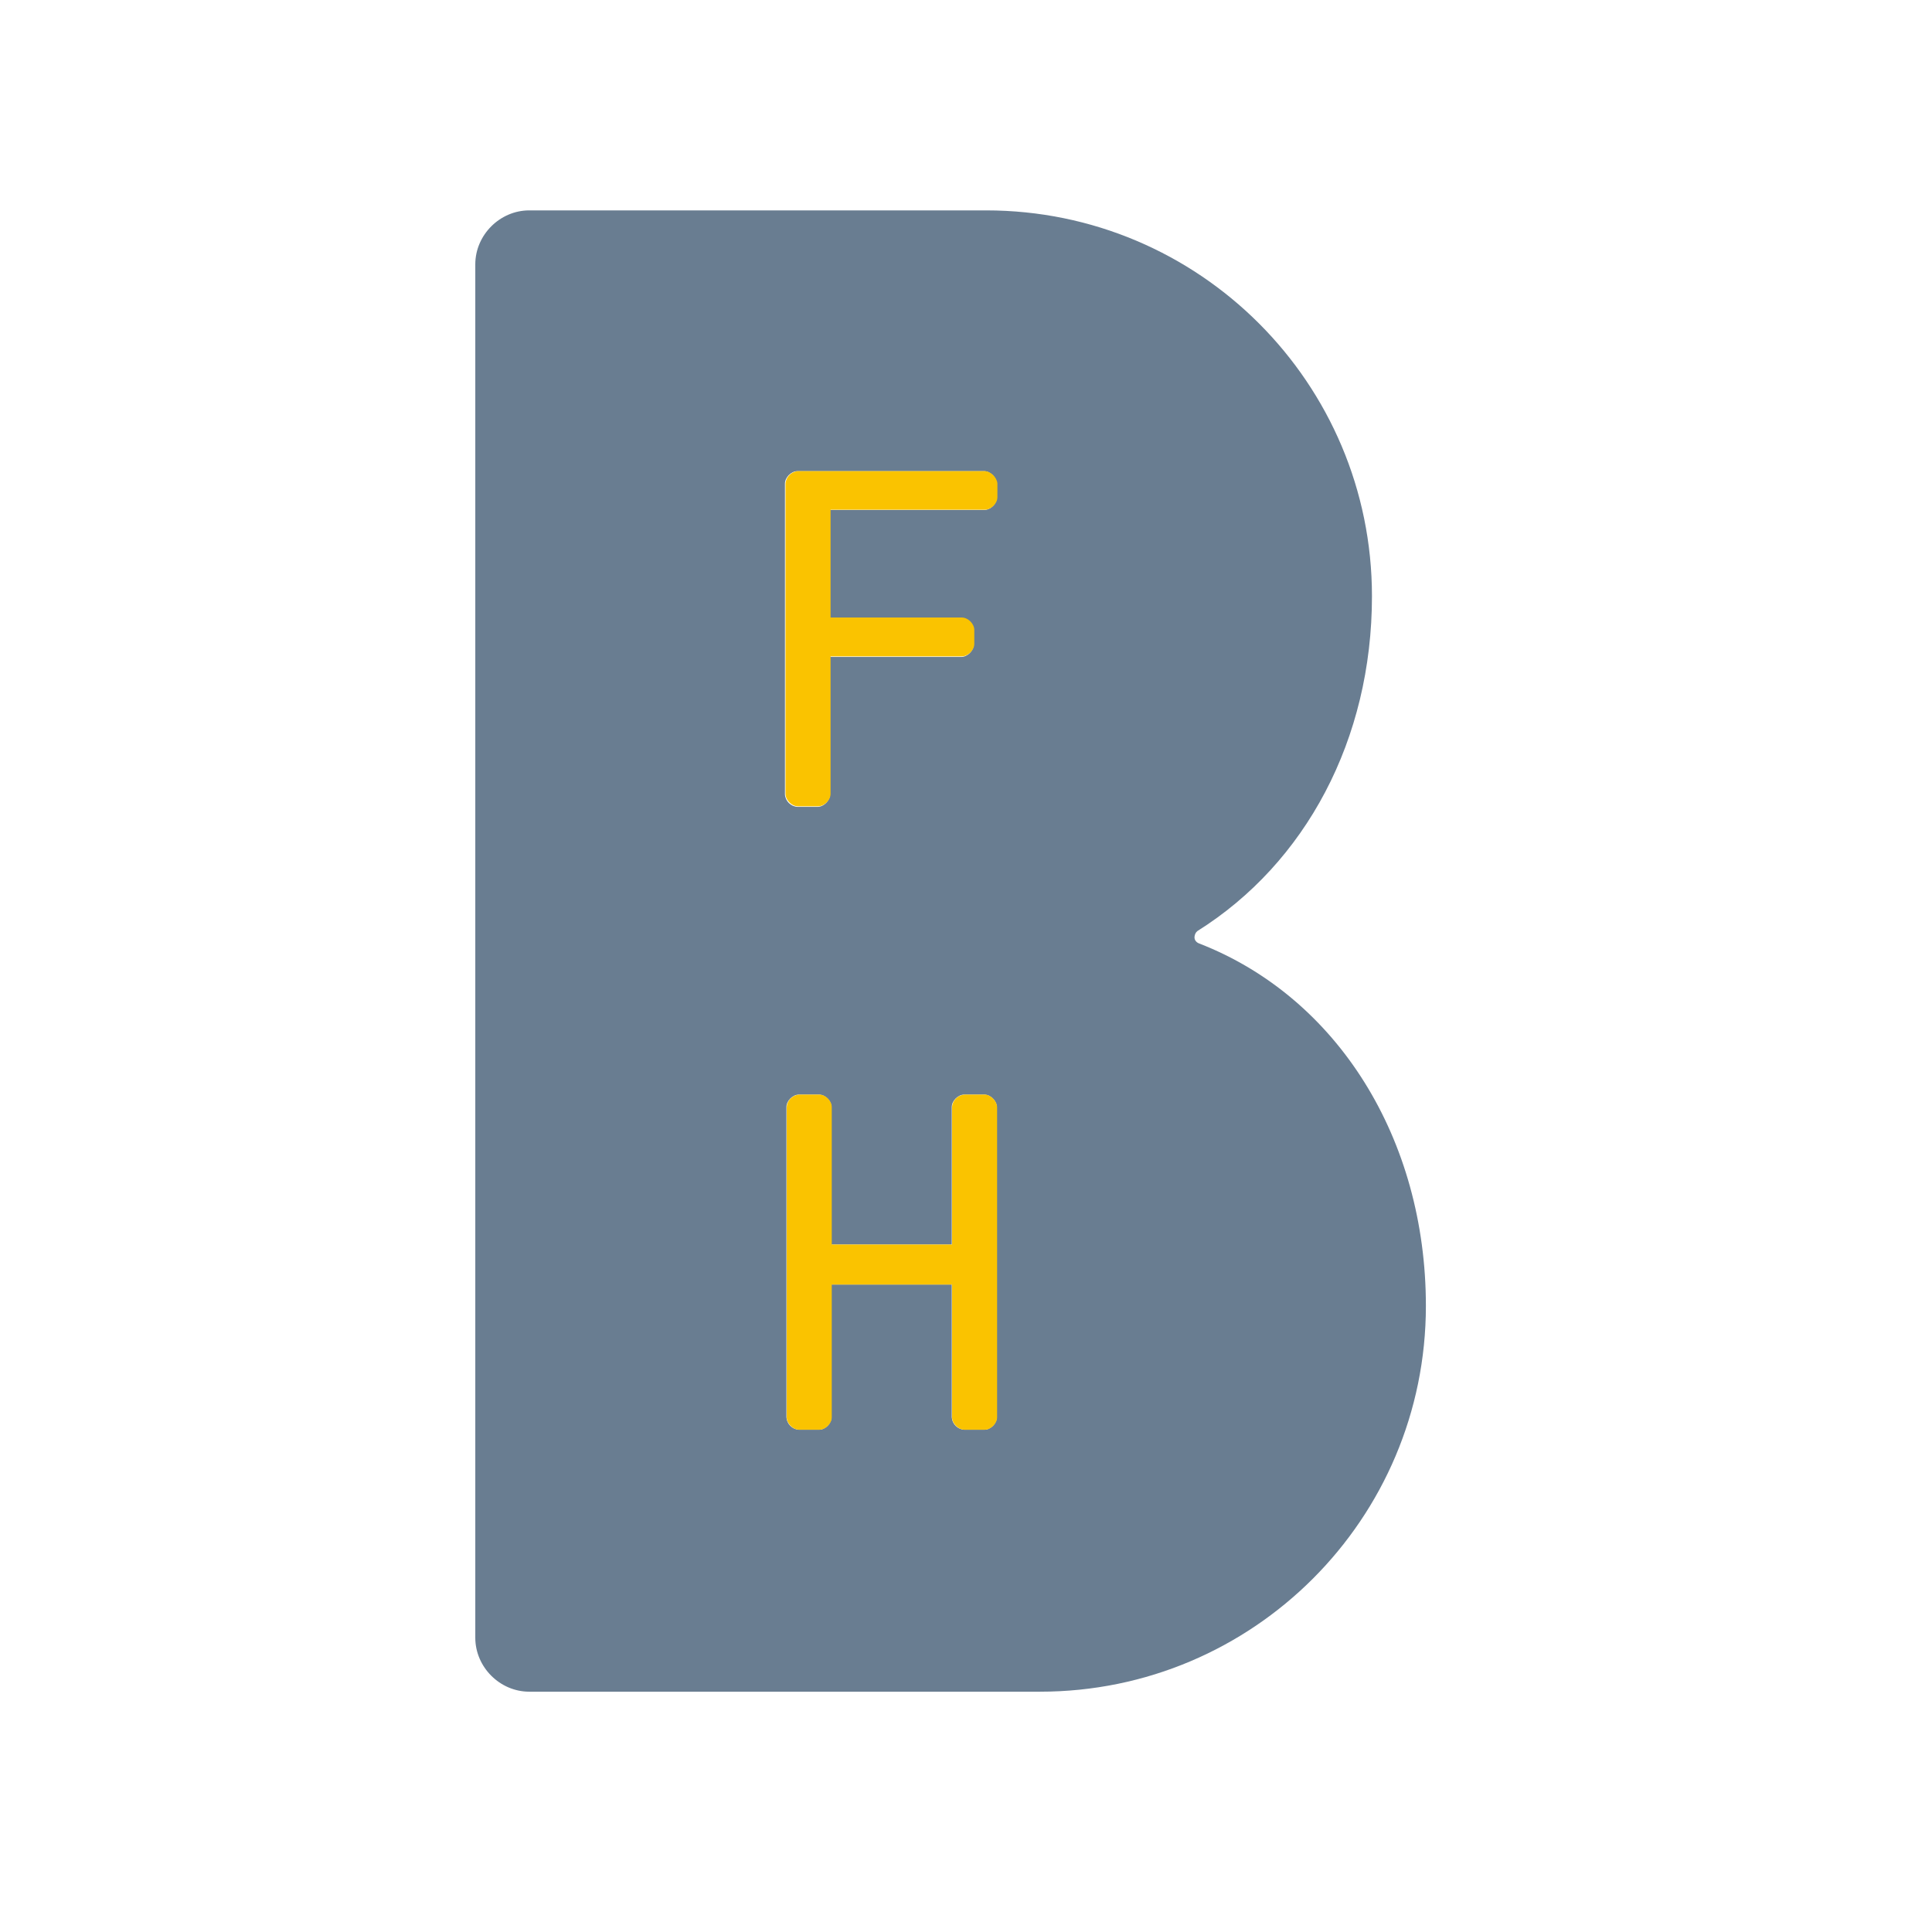
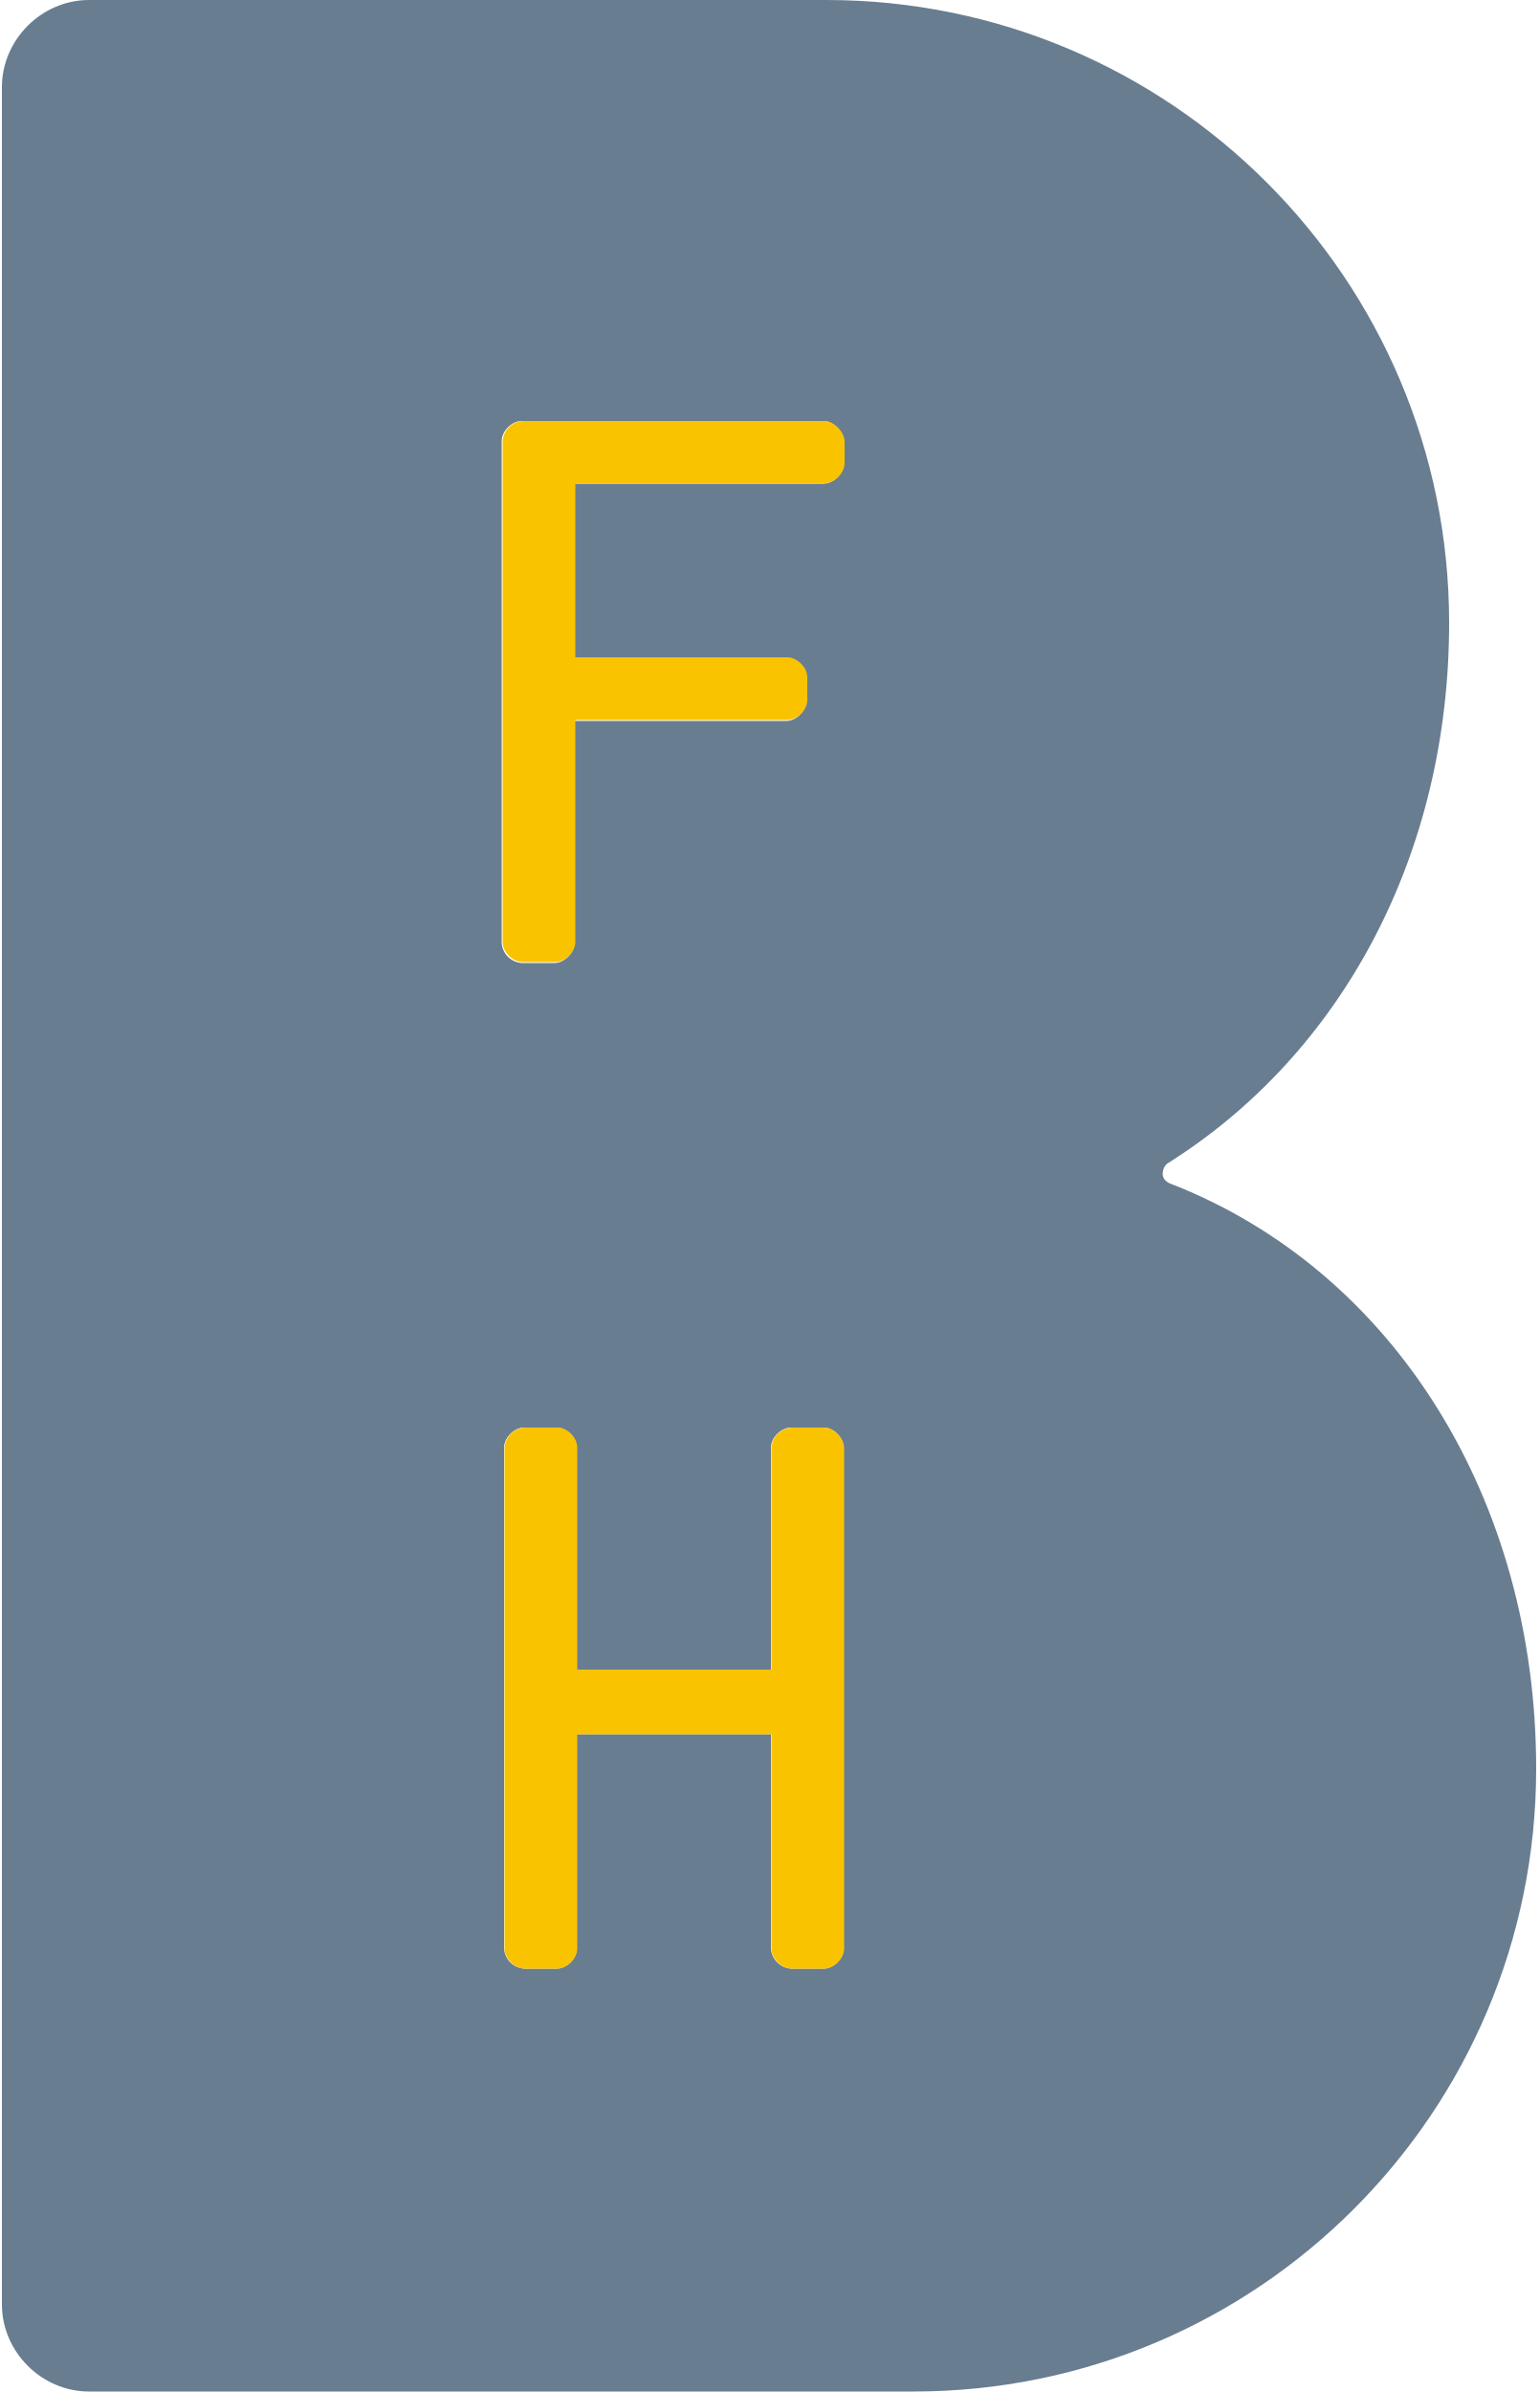
- <svg xmlns="http://www.w3.org/2000/svg" xml:space="preserve" viewBox="0 0 652 652">
+ <svg xmlns="http://www.w3.org/2000/svg" xml:space="preserve" viewBox="160 71 322 500">
  <path d="M404.7 318.4s-1.6-.5-1.6-2.1q.1-1.4 1-2.1c36.5-22.9 58.9-64.6 58.9-113C463 129.3 404.7 71 332.8 71H178.6c-9.9 0-18.2 8.3-18.2 18.2v463.5c0 9.9 8.3 18.2 18.2 18.2H351c71.9 0 130.2-58.3 130.2-130.2 0-56.2-29.7-104.1-76.5-122.3m-68.3 159.9c0 2.1-2.1 4.2-4.2 4.2h-6.8a4.5 4.5 0 0 1-4.2-4.2v-44.8h-40.6v44.8c0 2.1-2.1 4.2-4.2 4.2h-6.8a4.5 4.5 0 0 1-4.2-4.2V373.6c0-2.1 2.1-4.2 4.2-4.2h6.8c2.1 0 4.2 2.1 4.2 4.2V420h40.6v-46.4c0-2.1 2.1-4.2 4.2-4.2h6.8c2.1 0 4.2 2.1 4.2 4.2zm0-310.4c0 2.1-2.1 4.2-4.2 4.2h-52.1v36.5h44.3c2.1 0 4.2 2.1 4.2 4.2v4.7c0 2.1-2.1 4.2-4.2 4.2h-44.3v46.4c0 2.1-2.1 4.2-4.2 4.2h-6.8a4.5 4.5 0 0 1-4.2-4.2V163.2c0-2.1 2.1-4.2 4.2-4.2h63c2.1 0 4.2 2.1 4.2 4.2v4.7z" style="fill:#697d91" />
  <path d="M332.3 369.4h-6.8a4.5 4.5 0 0 0-4.2 4.2V420h-40.6v-46.4c0-2.1-2.1-4.2-4.2-4.2h-6.8a4.5 4.5 0 0 0-4.2 4.2v104.7c0 2.1 2.1 4.2 4.2 4.2h6.8c2.1 0 4.2-2.1 4.2-4.2v-44.8h40.6v44.8c0 2.1 2.1 4.2 4.2 4.2h6.8c2.1 0 4.2-2.1 4.2-4.2V373.6c-.1-2.1-2.2-4.2-4.2-4.2m0-210.4h-63a4.5 4.5 0 0 0-4.2 4.2v104.7c0 2.1 2.1 4.2 4.2 4.2h6.8c2.1 0 4.2-2.1 4.2-4.2v-46.4h44.3c2.1 0 4.2-2.1 4.2-4.2v-4.7c0-2.1-2.1-4.2-4.2-4.2h-44.3V172h52.1c2.1 0 4.2-2.1 4.2-4.2v-4.7c-.2-2-2.3-4.1-4.3-4.1" style="fill:#fac300" />
</svg>
